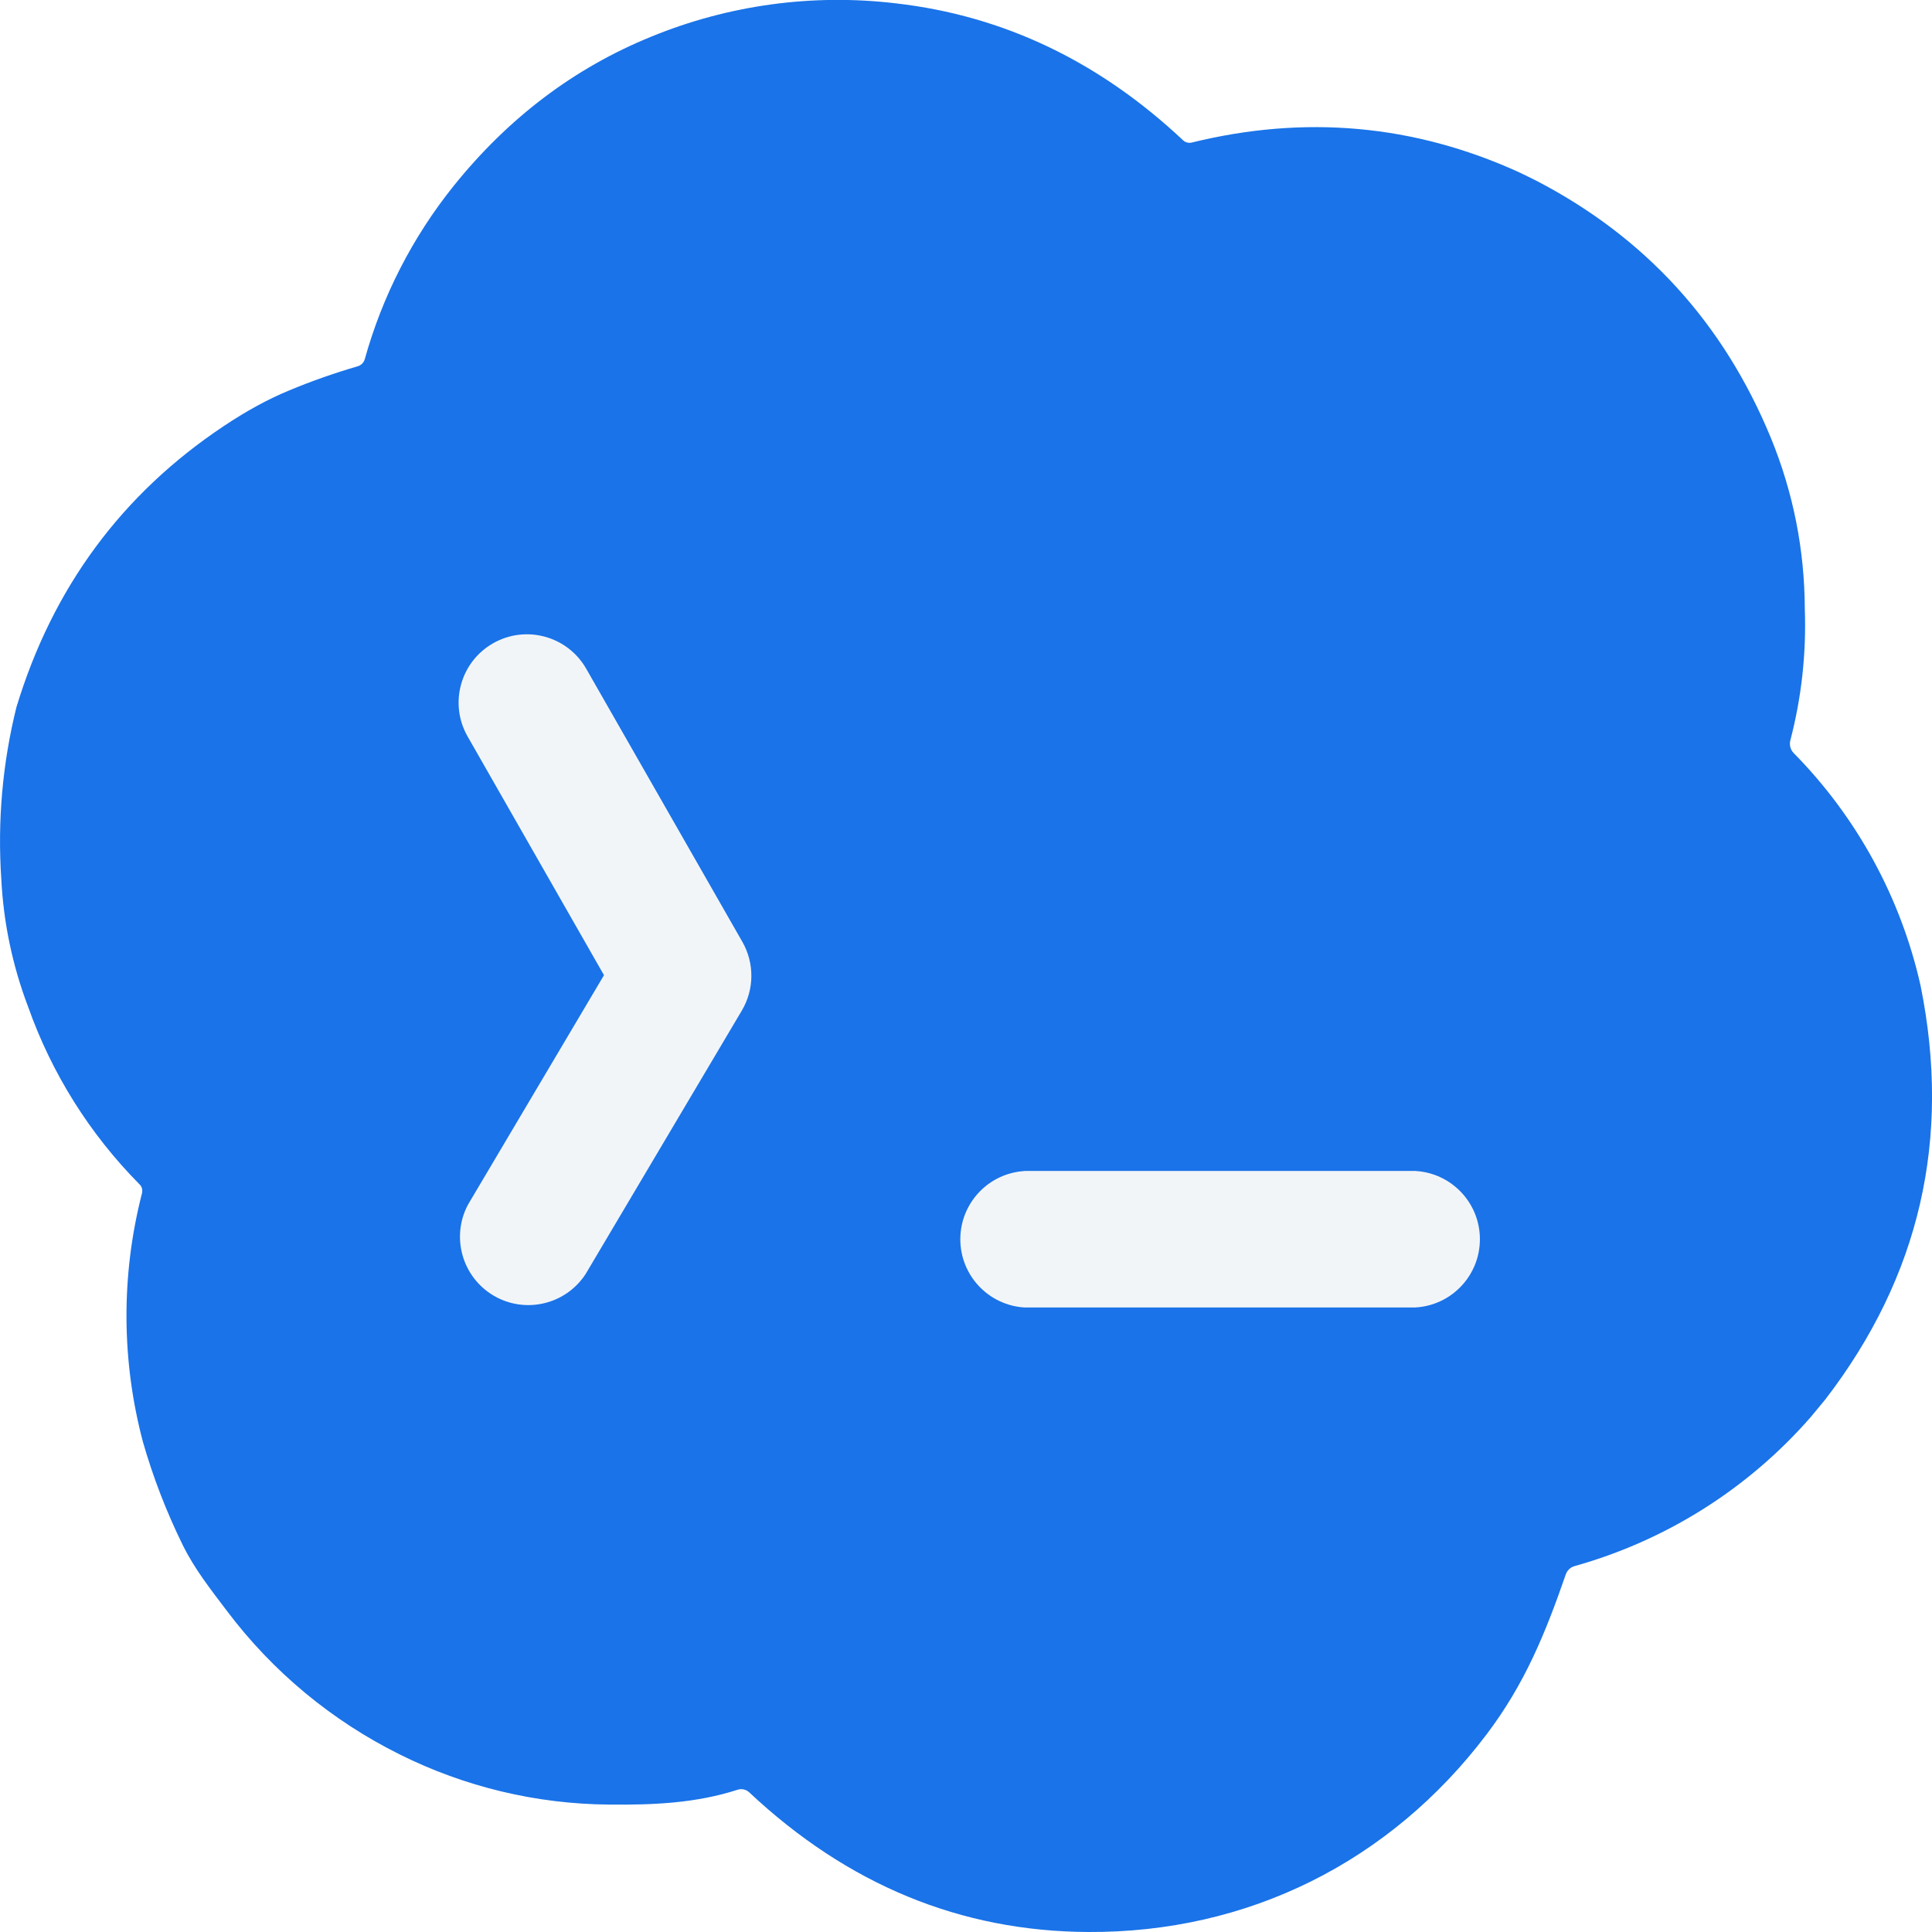
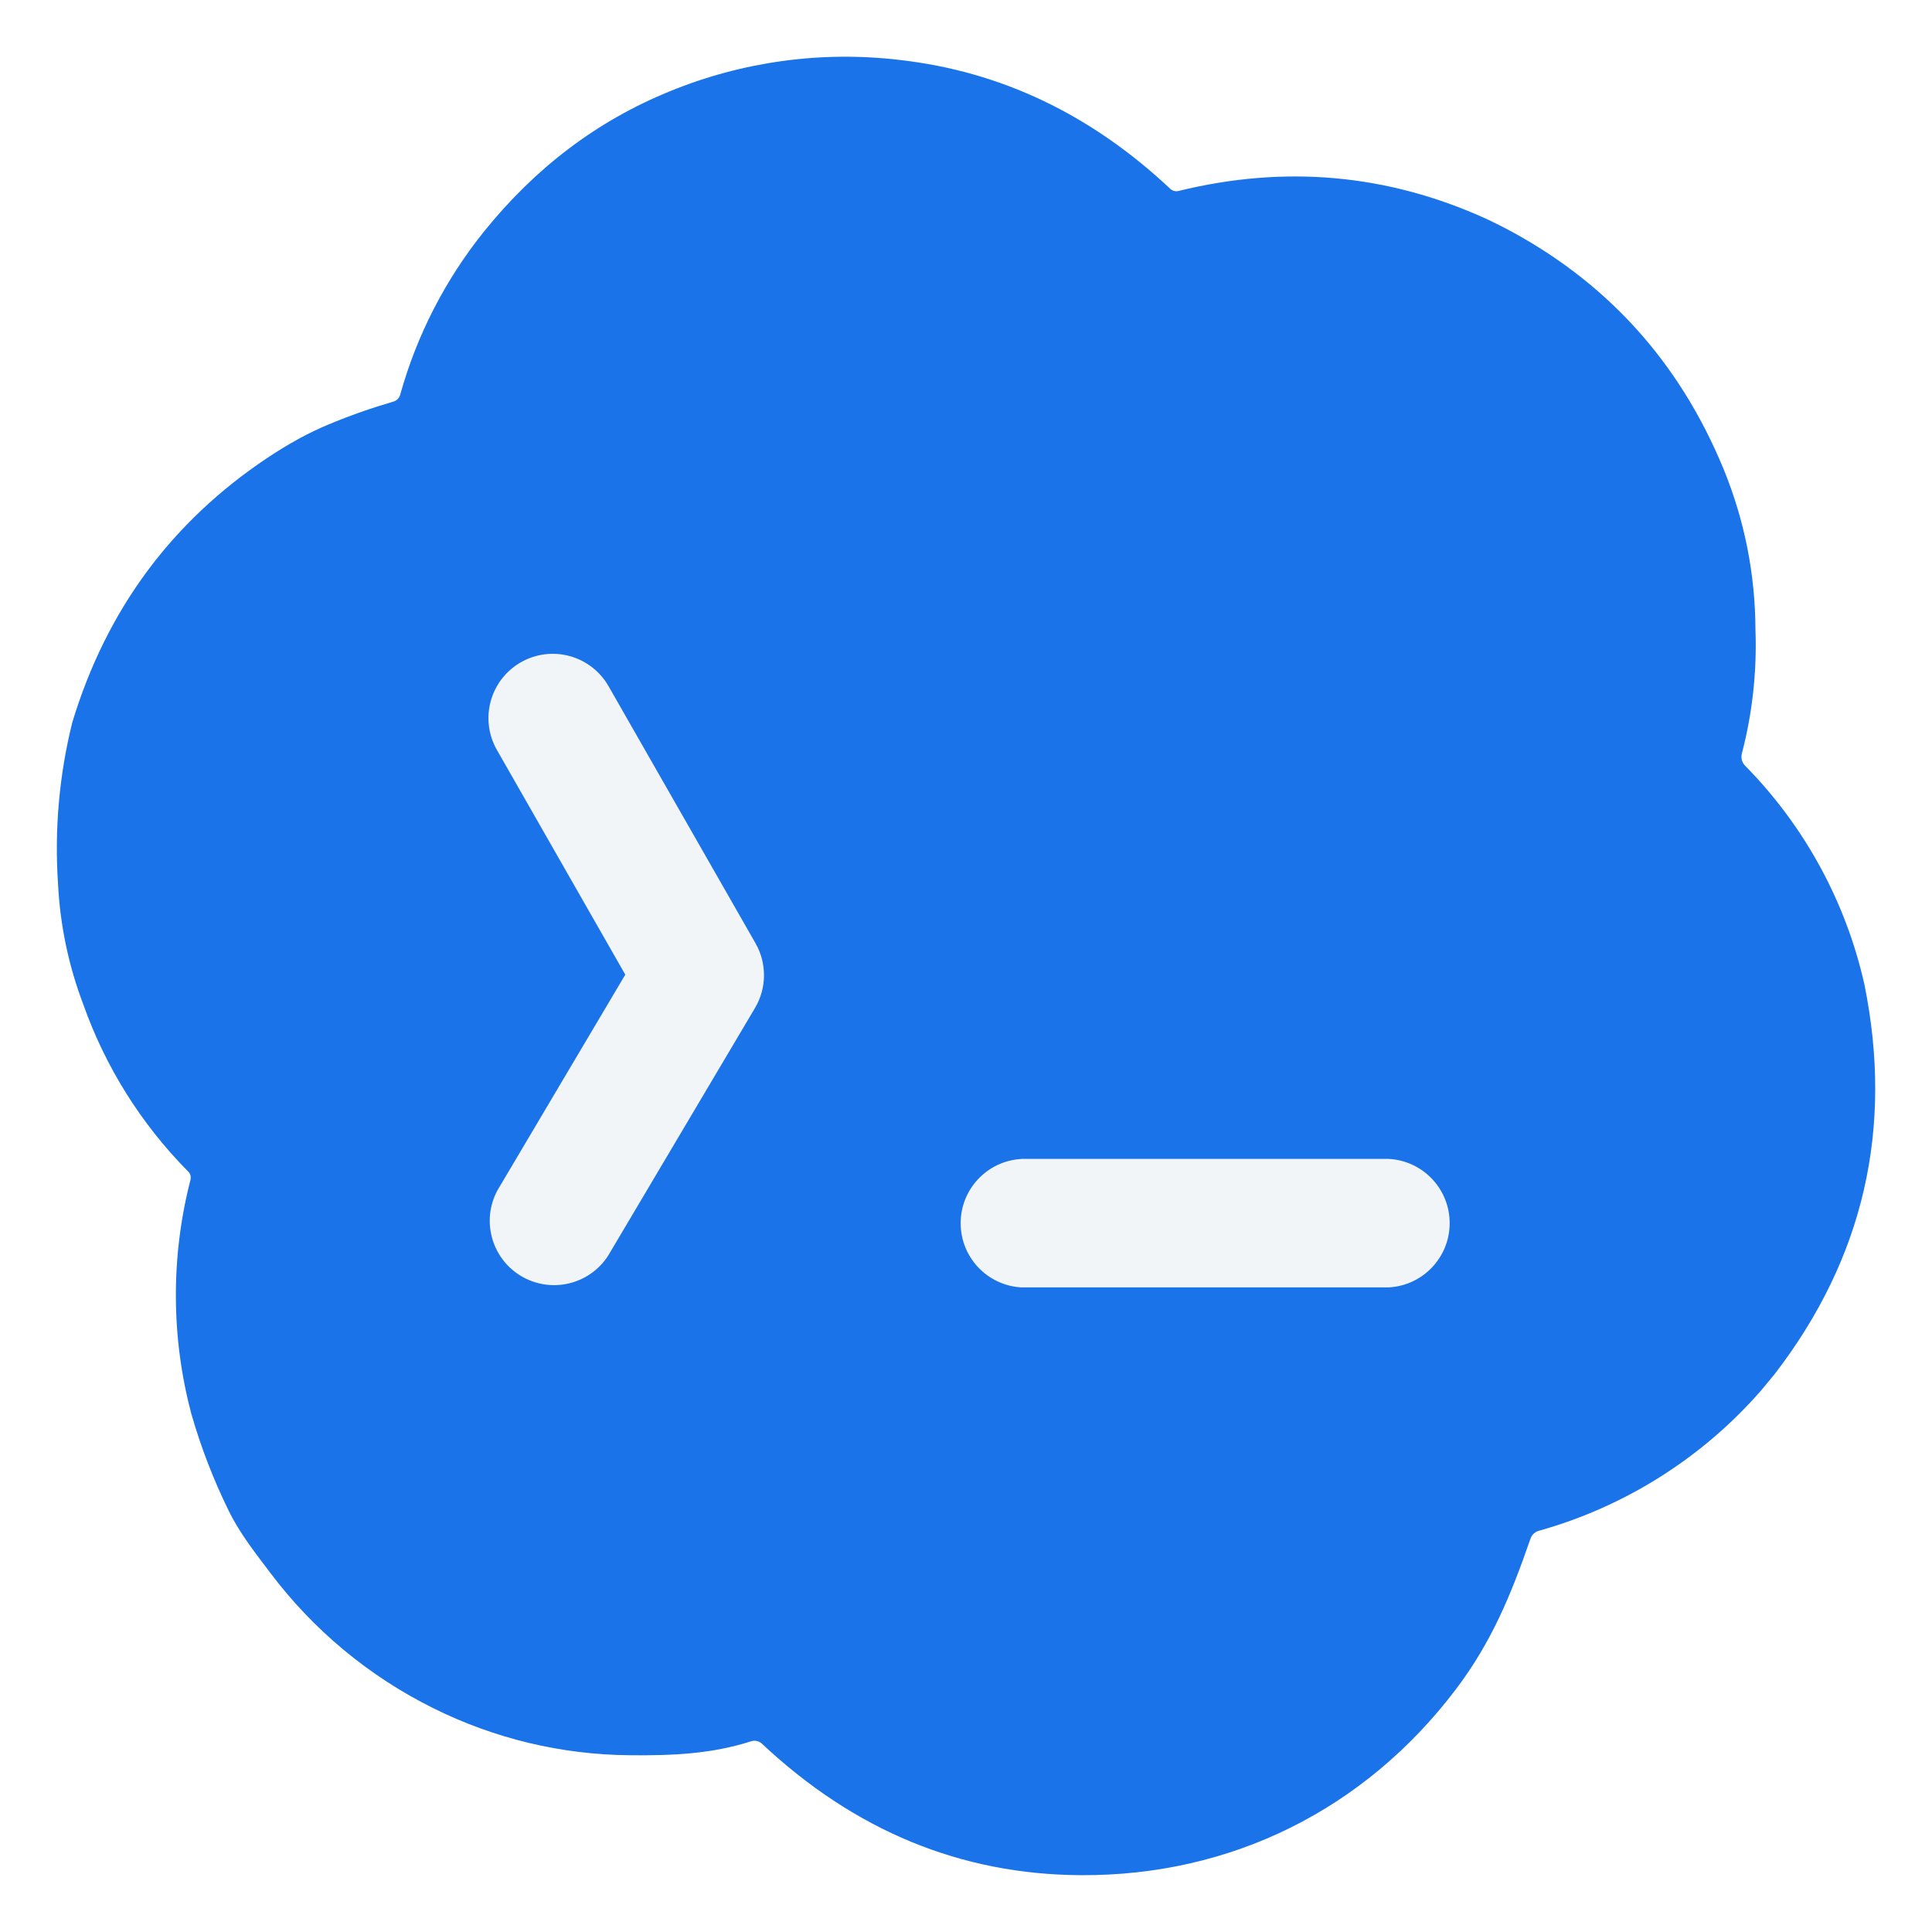
- <svg xmlns="http://www.w3.org/2000/svg" viewBox="0 0 24 24" fill-rule="evenodd">
-   <path fill="#1A73E8" clip-rule="evenodd" d="M8.086.457a6.105 6.105 0 013.046-.415c1.333.153 2.521.72 3.564 1.7a.117.117 0 00.107.029c1.408-.346 2.762-.224 4.061.366l.063.03.154.076c1.357.703 2.33 1.77 2.918 3.198.278.679.418 1.388.421 2.126a5.655 5.655 0 01-.18 1.631.167.167 0 00.04.155 5.982 5.982 0 011.578 2.891c.385 1.901-.01 3.615-1.183 5.14l-.182.22a6.063 6.063 0 01-2.934 1.851.162.162 0 00-.108.102c-.255.736-.511 1.364-.987 1.992-1.199 1.582-2.962 2.462-4.948 2.451-1.583-.008-2.986-.587-4.21-1.736a.145.145 0 00-.14-.032c-.518.167-1.04.191-1.604.185a5.924 5.924 0 01-2.595-.622 6.058 6.058 0 01-2.146-1.781c-.203-.269-.404-.522-.551-.821a7.74 7.74 0 01-.495-1.283 6.11 6.11 0 01-.017-3.064.166.166 0 00.008-.074.115.115 0 00-.037-.064 5.958 5.958 0 01-1.38-2.202 5.196 5.196 0 01-.333-1.589 6.915 6.915 0 01.188-2.132c.45-1.484 1.309-2.648 2.577-3.493.282-.188.55-.334.802-.438.286-.12.573-.22.861-.304a.129.129 0 00.087-.087A6.016 6.016 0 015.635 2.31C6.315 1.464 7.132.846 8.086.457z" />
-   <path fill="#F2F5F8" d="M7.282 8.307a.848.848 0 00-1.473.842l1.694 2.965-1.688 2.848a.849.849 0 001.46.864l1.94-3.272a.849.849 0 00.007-.854l-1.94-3.393z" />
-   <path fill="#F2F5F8" d="M12.728 14.547a.849.849 0 000 1.695h4.848a.849.849 0 000-1.696h-4.848z" />
+ <svg xmlns="http://www.w3.org/2000/svg" viewBox="-0.75 -0.75 25.5 25.5">
+   <path fill="#1A73E8" d="M8.086 0.457a6.105 6.105 0 0 1 3.046 -0.415c1.333 0.153 2.521 0.72 3.564 1.7a0.117 0.117 0 0 0 0.107 0.029c1.408 -0.346 2.762 -0.224 4.061 0.366l0.063 0.03l0.154 0.076c1.357 0.703 2.33 1.77 2.918 3.198c0.278 0.679 0.418 1.388 0.421 2.126a5.655 5.655 0 0 1 -0.18 1.631a0.167 0.167 0 0 0 0.04 0.155a5.982 5.982 0 0 1 1.578 2.891c0.385 1.901 -0.01 3.615 -1.183 5.14l-0.182 0.22a6.063 6.063 0 0 1 -2.934 1.851a0.162 0.162 0 0 0 -0.108 0.102c-0.255 0.736 -0.511 1.364 -0.987 1.992c-1.199 1.582 -2.962 2.462 -4.948 2.451c-1.583 -0.008 -2.986 -0.587 -4.21 -1.736a0.145 0.145 0 0 0 -0.14 -0.032c-0.518 0.167 -1.04 0.191 -1.604 0.185a5.924 5.924 0 0 1 -2.595 -0.622a6.058 6.058 0 0 1 -2.146 -1.781c-0.203 -0.269 -0.404 -0.522 -0.551 -0.821a7.74 7.74 0 0 1 -0.495 -1.283a6.11 6.11 0 0 1 -0.017 -3.064a0.166 0.166 0 0 0 0.008 -0.074a0.115 0.115 0 0 0 -0.037 -0.064a5.958 5.958 0 0 1 -1.38 -2.202a5.196 5.196 0 0 1 -0.333 -1.589a6.915 6.915 0 0 1 0.188 -2.132c0.45 -1.484 1.309 -2.648 2.577 -3.493c0.282 -0.188 0.55 -0.334 0.802 -0.438c0.286 -0.12 0.573 -0.22 0.861 -0.304a0.129 0.129 0 0 0 0.087 -0.087A6.016 6.016 0 0 1 5.635 2.31C6.315 1.464 7.132 0.846 8.086 0.457z" />
+   <path fill="#F2F5F8" d="M7.282 8.307a0.848 0.848 0 0 0 -1.473 0.842l1.694 2.965l-1.688 2.848a0.849 0.849 0 0 0 1.46 0.864l1.94 -3.272a0.849 0.849 0 0 0 0.007 -0.854l-1.94 -3.393z" />
+   <path fill="#F2F5F8" d="M12.728 14.547a0.849 0.849 0 0 0 0 1.695h4.848a0.849 0.849 0 0 0 0 -1.696h-4.848z" />
</svg>
